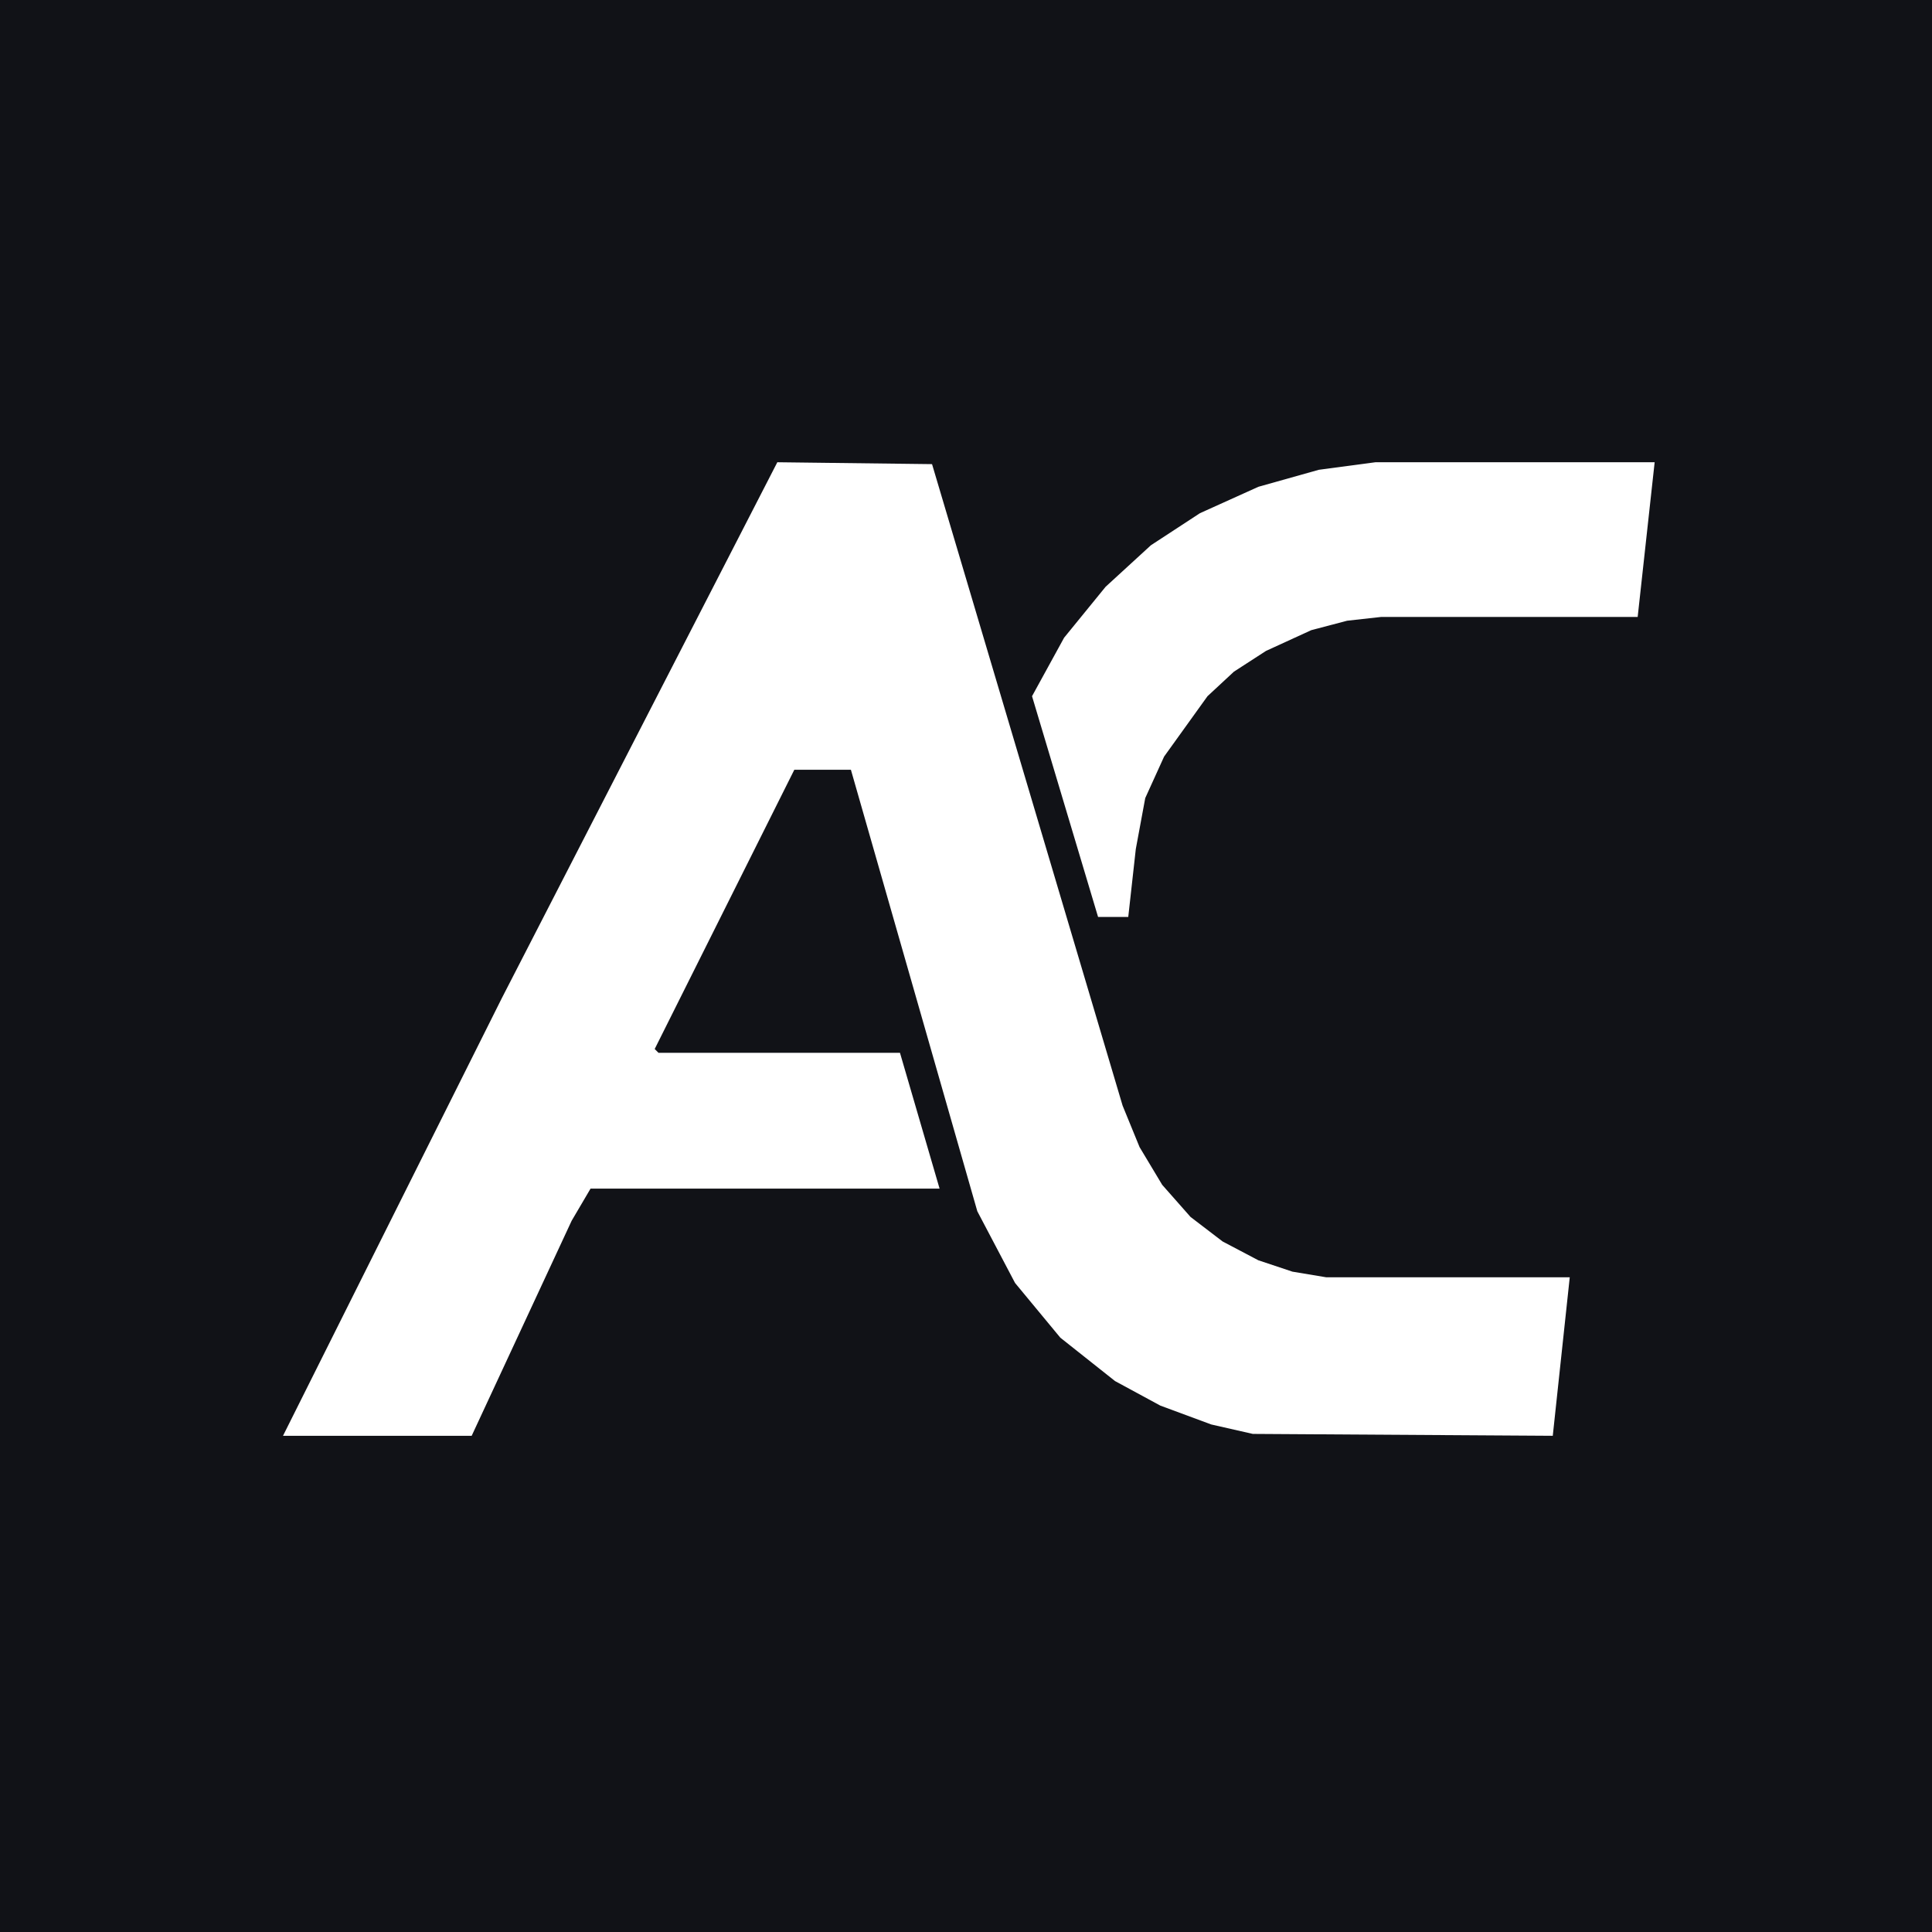
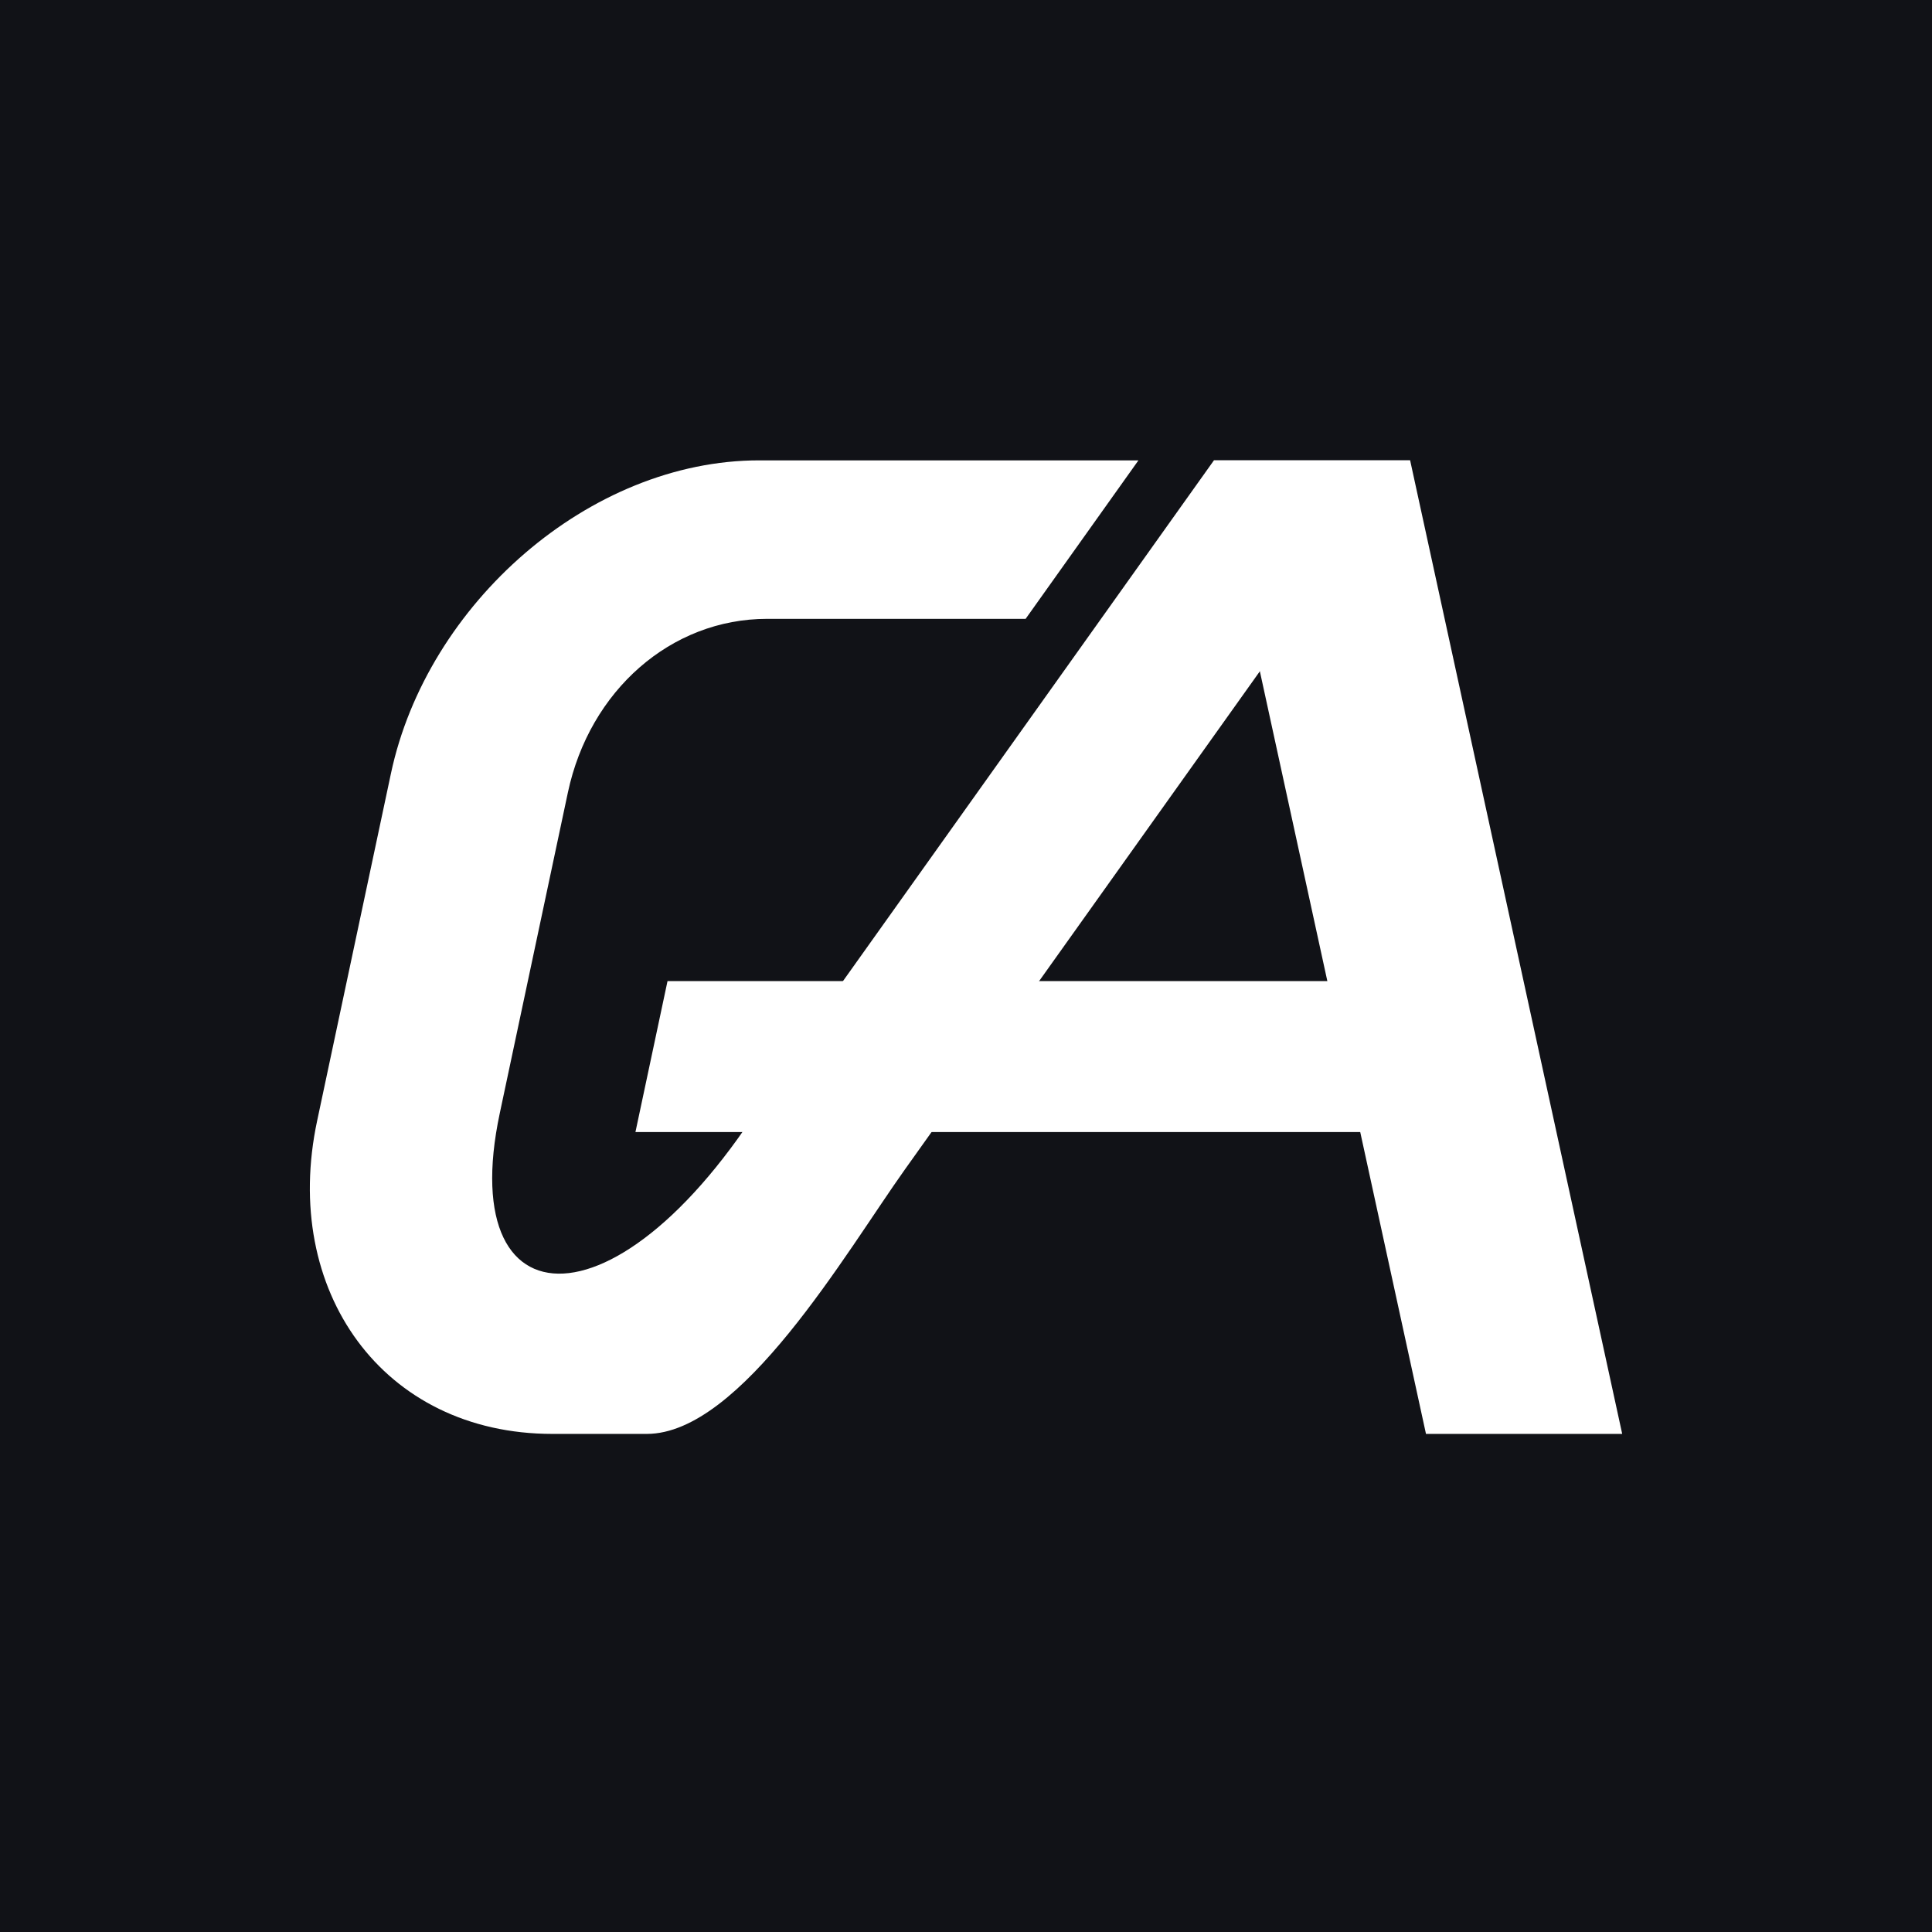
<svg xmlns="http://www.w3.org/2000/svg" viewBox="0 0 1024 1024" width="1024" height="1024" role="img" aria-labelledby="title">
  <rect id="background" width="1024" height="1024" fill="#111217" />
  <g id="mark" fill="#FFFFFF">
-     <path id="a-and-lower-c" d="M 412,245 L 266,529 L 150,761 L 250,761 L 303,647 L 313,630 L 498,630 L 477,558 L 349,558 L 347,556 L 421,408 L 451,408 L 518,642 L 538,680 L 562,709 L 591,732 L 615,745 L 642,755 L 664,760 L 823,761 L 832,677 L 703,677 L 685,674 L 667,668 L 648,658 L 631,645 L 616,628 L 604,608 L 595,586 L 494,246 Z" />
-     <path id="upper-c" d="M 877,245 L 729,245 L 699,249 L 667,258 L 636,272 L 610,289 L 586,311 L 564,338 L 547,369 L 582,486 L 598,486 L 602,450 L 607,423 L 617,401 L 640,369 L 654,356 L 671,345 L 695,334 L 714,329 L 732,327 L 868,327 Z" />
+     <path id="g-and-a" d="M603.4 244.0 H402.4 C312.4 244.0 226.3 320.0 207.2 410.0 L168.1 594.0 C148.9 684.0 202.8 760.0 292.8 760.0 H342.8 C392.8 760.0 448.2 664.0 479.5 620.0 L747.4 244.0 H643.4 L418.3 560.0 C336.8 708.0 239.8 708.0 264.9 590.0 L301.0 420.0 C312.5 366.0 355.6 328.0 406.6 328.0 H543.6 Z" />
+     <path id="a-right" d="M643.4 244.0 H747.4 L859.8 760.0 H755.8 Z" />
+     <path id="bar" d="M353.8 520.0 L763.8 520.0 L746.8 600.0 L336.8 600.0 Z" />
  </g>
</svg>
